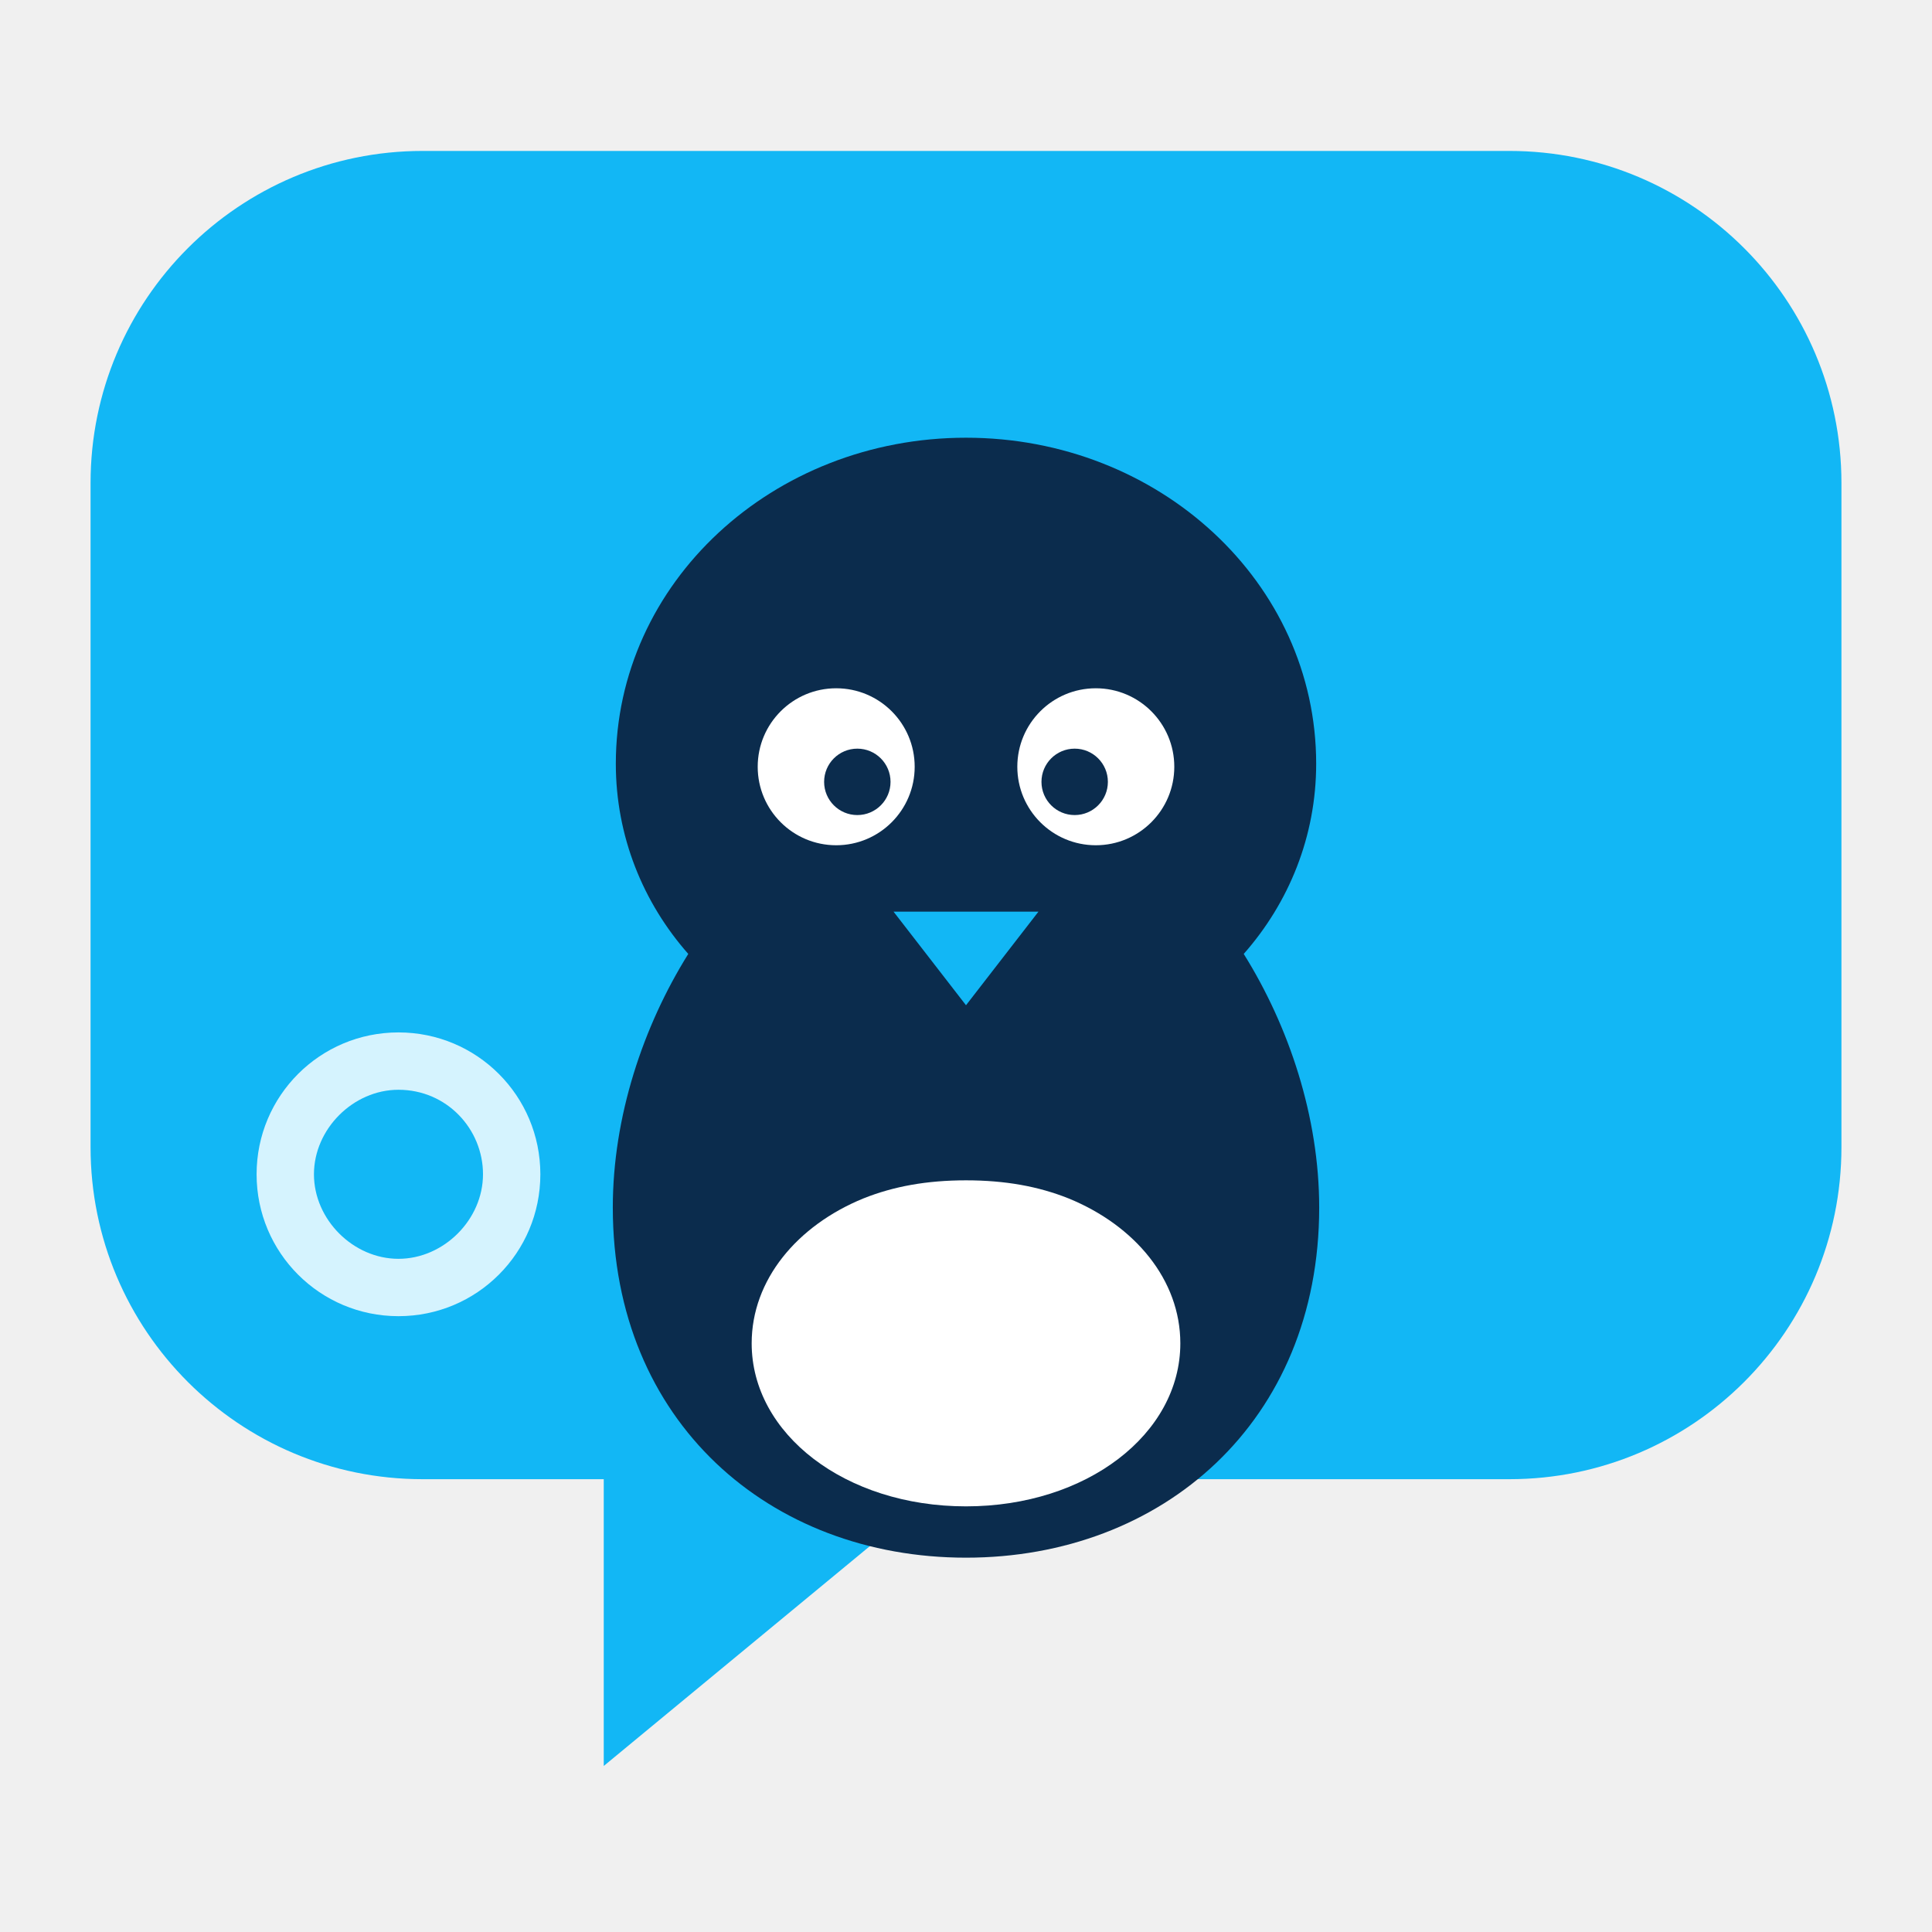
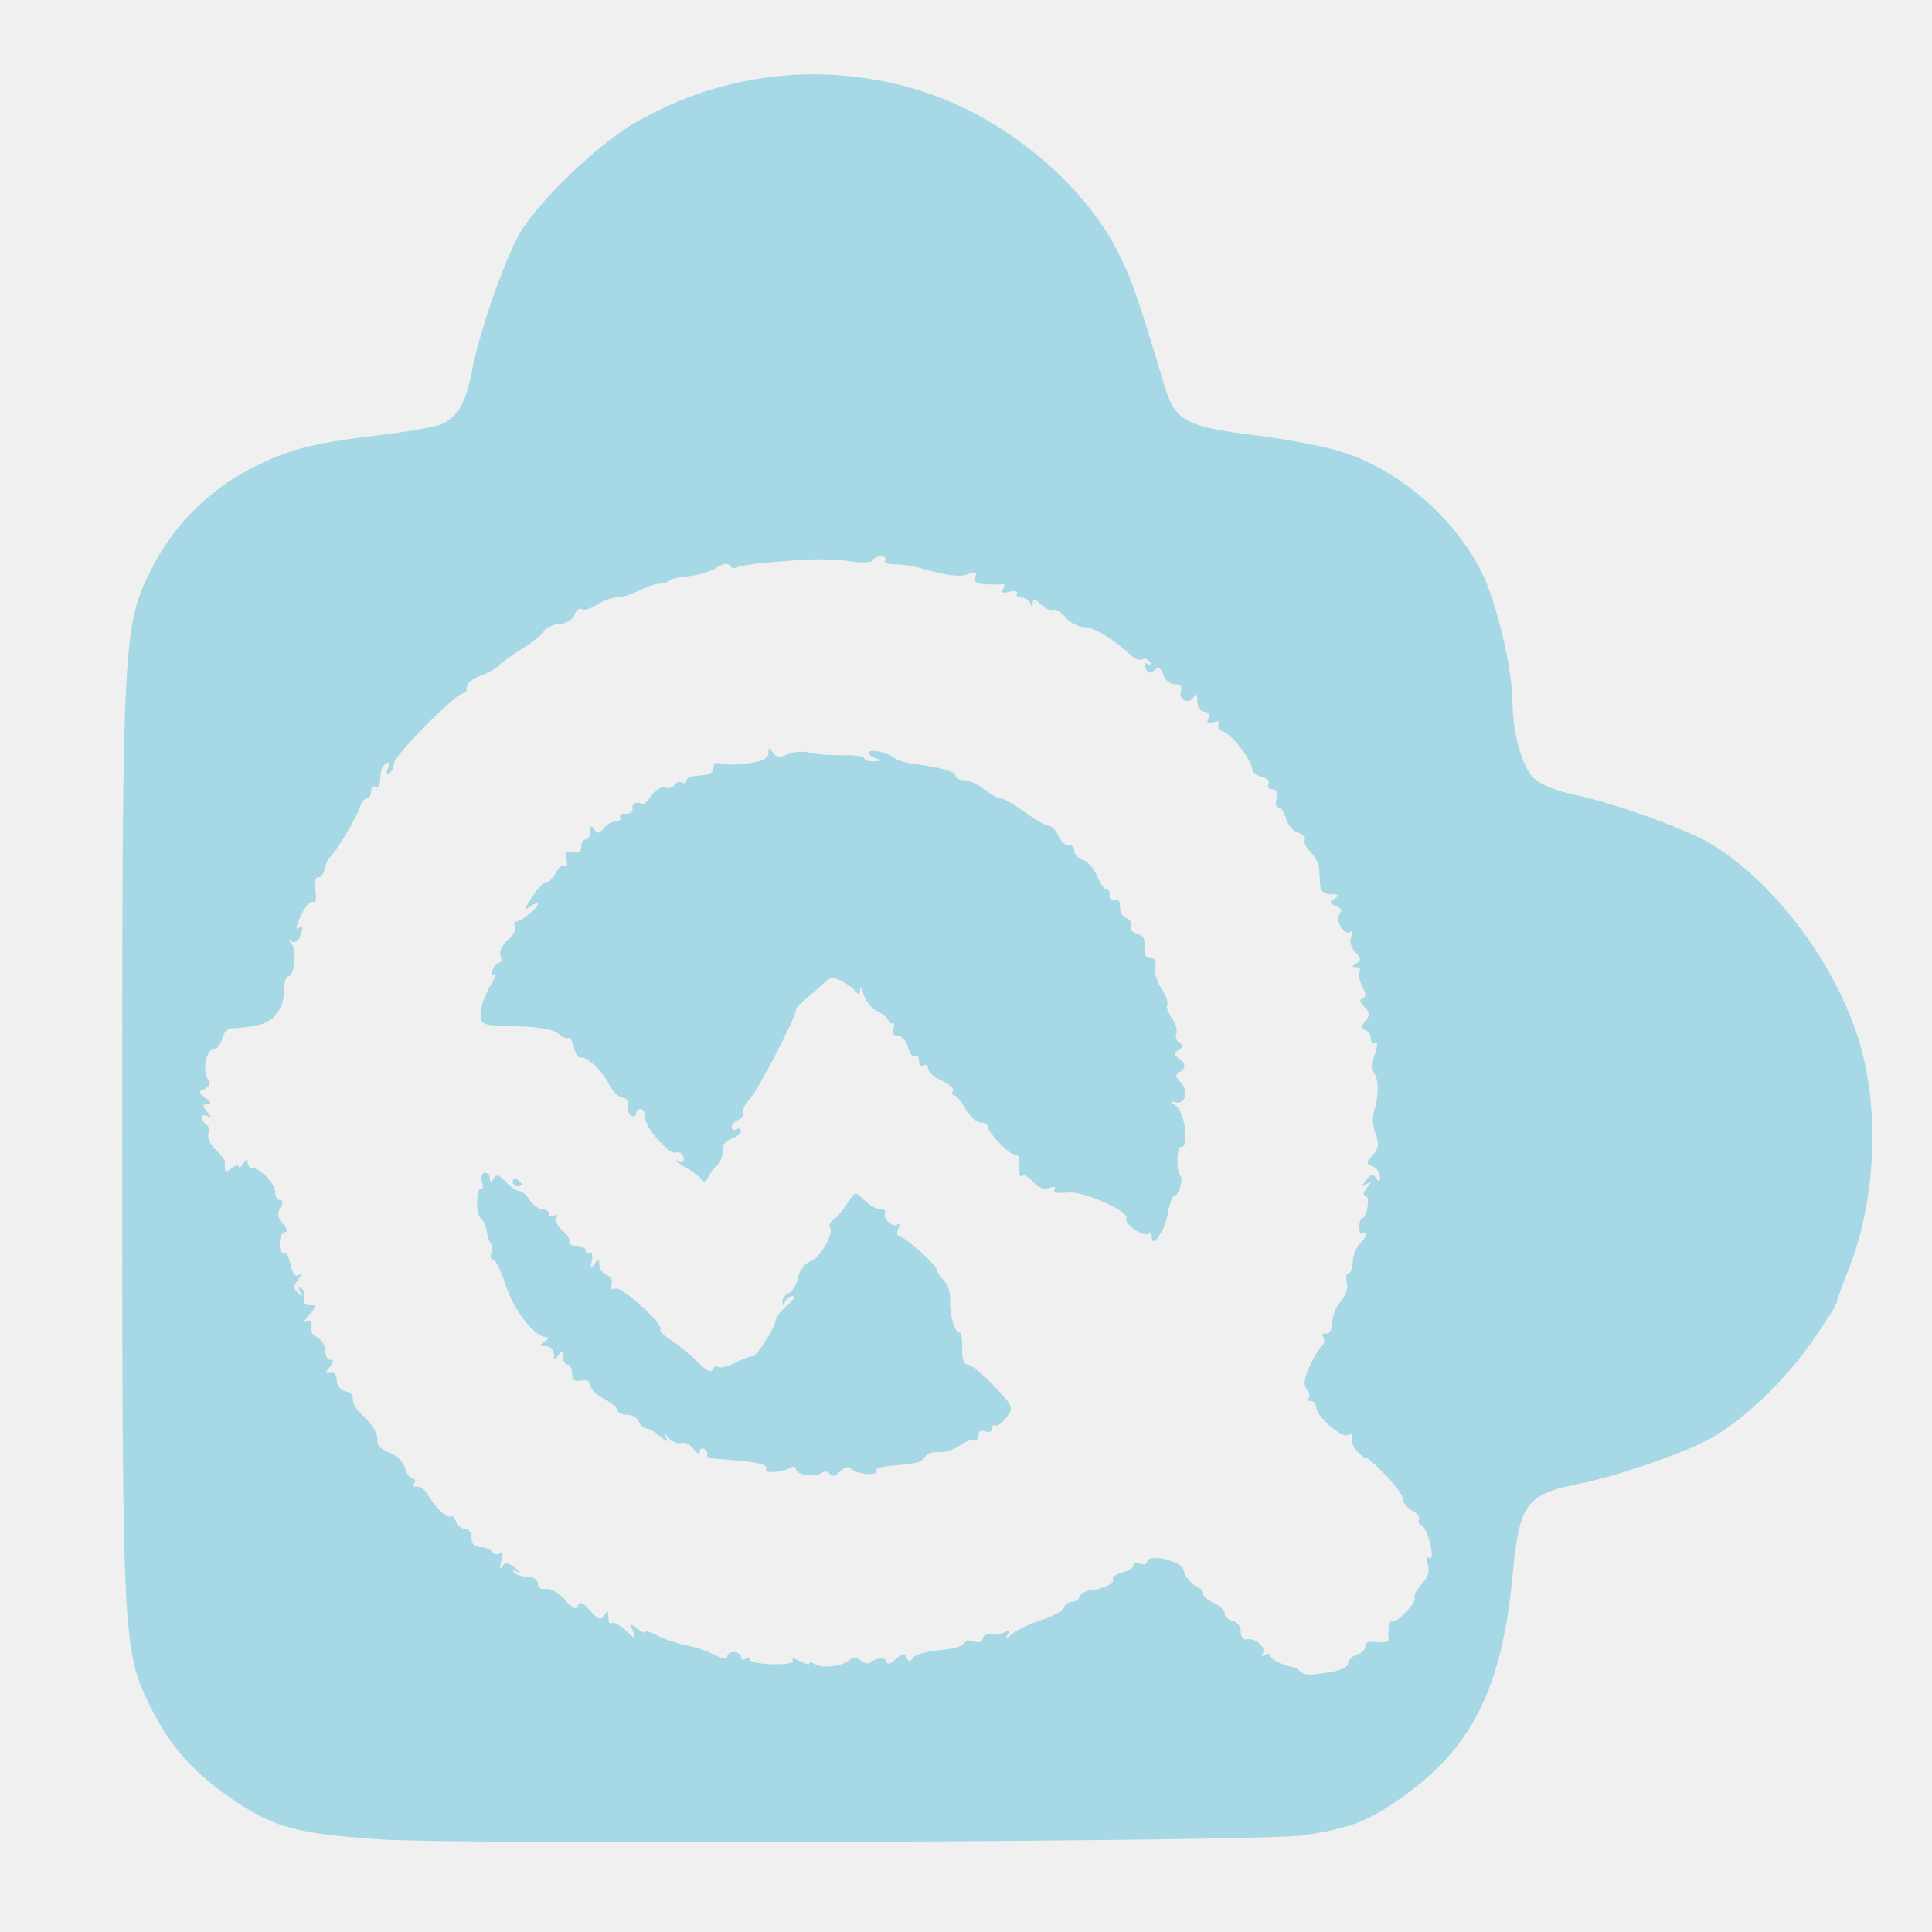
- <svg xmlns="http://www.w3.org/2000/svg" viewBox="0 0 64 64" width="64" height="64" role="img" aria-label="QQPilot">
-   <path d="M14 5h36a11 11 0 0 1 11 11v22a11 11 0 0 1-11 11H31.5L20 58.5V49H14A11 11 0 0 1 3 38V16A11 11 0 0 1 14 5Z" fill="#12B7F5" />
-   <path d="M32 14.5c-6.4 0-11.6 4.8-11.6 10.8 0 2.4 0.9 4.6 2.4 6.3-1.5 2.4-2.5 5.4-2.5 8.4 0 7.1 5.2 11.6 11.7 11.6s11.7-4.5 11.7-11.6c0-3-1-6-2.5-8.4 1.5-1.7 2.4-3.9 2.4-6.3 0-6-5.2-10.8-11.6-10.8Z" fill="#0B2C4D" />
-   <path d="M32 49.9c-4 0-7.1-2.4-7.1-5.4 0-2.1 1.5-3.9 3.7-4.8 1-.4 2.1-0.6 3.4-0.6s2.4 0.2 3.4 0.6c2.2 0.9 3.7 2.7 3.7 4.8 0 3-3.1 5.4-7.1 5.4Z" fill="#FFFFFF" />
-   <circle cx="27.7" cy="25.4" r="2.6" fill="#FFFFFF" />
-   <circle cx="36.3" cy="25.4" r="2.6" fill="#FFFFFF" />
-   <circle cx="28.4" cy="25.9" r="1.1" fill="#0B2C4D" />
-   <circle cx="35.6" cy="25.9" r="1.1" fill="#0B2C4D" />
-   <path d="M29.6 30.2h4.8l-2.4 3.1-2.4-3.1Z" fill="#12B7F5" />
-   <path d="M13.2 34.2c2.6 0 4.7 2.1 4.7 4.7s-2.1 4.7-4.7 4.7-4.7-2.1-4.7-4.7 2.1-4.7 4.7-4.7Z" fill="#EAF9FF" opacity="0.9" />
-   <path d="M13.2 36.1c1.6 0 2.8 1.3 2.8 2.8s-1.3 2.8-2.8 2.8-2.8-1.3-2.8-2.8 1.3-2.8 2.8-2.8Z" fill="#12B7F5" />
+ <svg xmlns="http://www.w3.org/2000/svg" width="512" height="512" viewBox="0 0 135.467 135.467" version="1.1" id="svg1" xml:space="preserve">
+   <defs id="defs1">
+     <filter style="color-interpolation-filters:sRGB;" id="filter124" x="-0.07" y="-0.071" width="1.15" height="1.152">
+       <feGaussianBlur in="SourceGraphic" stdDeviation="0.01" result="blur1" id="feGaussianBlur121" />
+       <feColorMatrix in="blur1" values="1 0 0 0 0 0 1 0 0 0 0 0 1 0 0 50 50 50 1 0 " result="colormatrix1" id="feColorMatrix121" />
+       <feColorMatrix in="colormatrix1" type="luminanceToAlpha" result="colormatrix2" id="feColorMatrix122" />
+       <feComposite in2="blur1" operator="arithmetic" k2="1" k3="32.53" result="composite1" id="feComposite122" />
+       <feGaussianBlur in="composite1" stdDeviation="0.877" result="blur2" id="feGaussianBlur122" />
+       <feSpecularLighting lighting-color="rgb(255,255,255)" surfaceScale="11.976" specularConstant="1.228" specularExponent="18" result="lighting" id="feSpecularLighting122">
+         <feDistantLight azimuth="199" elevation="45" id="feDistantLight122" />
+       </feSpecularLighting>
+       <feFlood flood-color="rgb(197,41,41)" flood-opacity="1" result="flood" id="feFlood122" />
+       <feComposite in="lighting" in2="blur1" operator="arithmetic" k3="1" k2="1" result="composite2" id="feComposite123" />
+       <feBlend in2="SourceGraphic" mode="normal" result="blend" id="feBlend123" />
+       <feComposite in="blend" in2="SourceGraphic" operator="in" k2="1" result="fbSourceGraphic" id="feComposite124" />
+       <feColorMatrix result="fbSourceGraphicAlpha" in="fbSourceGraphic" values="0 0 0 -1 0 0 0 0 -1 0 0 0 0 -1 0 0 0 0 1 0" id="feColorMatrix124" />
+       <feFlood id="feFlood124" result="flood" in="fbSourceGraphic" flood-opacity="0.498" flood-color="rgb(0,0,0)" />
+       <feGaussianBlur id="feGaussianBlur124" result="blur" in="fbSourceGraphic" stdDeviation="2" />
+       <feOffset id="feOffset124" result="offset" in="blur" dx="1" dy="1" />
+       <feComposite id="feComposite125" result="comp1" operator="in" in="flood" in2="offset" />
+       <feComposite id="feComposite126" result="comp2" operator="over" in="fbSourceGraphic" in2="comp1" />
+     </filter>
+     <filter style="color-interpolation-filters:sRGB;" id="filter133" x="-0.144" y="-0.144" width="1.309" height="1.309">
+       <feGaussianBlur in="SourceGraphic" stdDeviation="0.01" result="blur1" id="feGaussianBlur130" />
+       <feColorMatrix in="blur1" values="1 0 0 0 0 0 1 0 0 0 0 0 1 0 0 50 50 50 1 0 " result="colormatrix1" id="feColorMatrix130" />
+       <feColorMatrix in="colormatrix1" type="luminanceToAlpha" result="colormatrix2" id="feColorMatrix131" />
+       <feComposite in2="blur1" operator="arithmetic" k2="1" k3="32.53" result="composite1" id="feComposite131" />
+       <feGaussianBlur in="composite1" stdDeviation="0.877" result="blur2" id="feGaussianBlur131" />
+       <feSpecularLighting lighting-color="rgb(255,255,255)" surfaceScale="11.976" specularConstant="1.228" specularExponent="18" result="lighting" id="feSpecularLighting131">
+         <feDistantLight azimuth="199" elevation="45" id="feDistantLight131" />
+       </feSpecularLighting>
+       <feFlood flood-color="rgb(197,41,41)" flood-opacity="1" result="flood" id="feFlood131" />
+       <feComposite in="lighting" in2="blur1" operator="arithmetic" k3="1" k2="1" result="composite2" id="feComposite132" />
+       <feBlend in2="SourceGraphic" mode="normal" result="blend" id="feBlend132" />
+       <feComposite in="blend" in2="SourceGraphic" operator="in" k2="1" result="fbSourceGraphic" id="feComposite133" />
+       <feColorMatrix result="fbSourceGraphicAlpha" in="fbSourceGraphic" values="0 0 0 -1 0 0 0 0 -1 0 0 0 0 -1 0 0 0 0 1 0" id="feColorMatrix133" />
+       <feFlood id="feFlood133" result="flood" in="fbSourceGraphic" flood-opacity="0.498" flood-color="rgb(0,0,0)" />
+       <feGaussianBlur id="feGaussianBlur133" result="blur" in="fbSourceGraphic" stdDeviation="2" />
+       <feOffset id="feOffset133" result="offset" in="blur" dx="1" dy="1" />
+       <feComposite id="feComposite134" result="comp1" operator="in" in="flood" in2="offset" />
+       <feComposite id="feComposite135" result="comp2" operator="over" in="fbSourceGraphic" in2="comp1" />
+     </filter>
+   </defs>
+   <g id="layer1">
+     <g id="g1" transform="translate(1.485924,-2.97185)">
+       <path style="fill:#a6d8e6;stroke-width:1.21" d="m 25.173,131.942 c -5.733,-0.387 -7.369,-0.813 -10.104,-2.635 -2.945,-1.961 -4.64,-3.856 -6.07,-6.786 -1.874,-3.841 -1.915,-4.672 -1.915,-39.401 0,-35.315 0.045,-36.221 2.01,-40.176 1.503,-3.025 3.975,-5.543 6.955,-7.083 2.666,-1.378 4.274,-1.801 8.963,-2.361 1.937,-0.231 3.91,-0.572 4.385,-0.758 1.178,-0.46 1.795,-1.507 2.208,-3.752 0.485,-2.634 2.285,-7.821 3.349,-9.652 1.29,-2.22 5.396,-6.178 7.986,-7.699 6.438,-3.779 14.112,-4.496 21.093,-1.97 5.278,1.91 10.401,6.234 12.762,10.773 1.021,1.963 1.46,3.21 3.35,9.523 0.759,2.533 1.465,2.923 6.416,3.536 2.119,0.262 4.779,0.763 5.911,1.113 4.078,1.26 7.957,4.568 9.924,8.464 1.022,2.024 2.161,6.782 2.169,9.053 0.007,2.133 0.625,4.464 1.41,5.31 0.513,0.553 1.458,0.941 3.26,1.337 2.849,0.627 7.692,2.403 9.358,3.433 4.657,2.878 9.029,8.927 10.486,14.507 1.234,4.725 0.858,10.749 -0.954,15.277 -0.454,1.134 -0.825,2.17 -0.825,2.304 0,0.133 -0.741,1.314 -1.646,2.623 -1.906,2.757 -4.747,5.499 -7.108,6.861 -1.744,1.006 -6.549,2.671 -9.298,3.222 -3.77,0.755 -4.206,1.367 -4.695,6.592 -0.699,7.472 -2.736,11.704 -7.234,15.03 -2.698,1.995 -3.965,2.514 -7.419,3.035 -2.895,0.437 -58.82,0.68 -64.727,0.281 z m 66.671,-11.73 c 0.671,-0.111 1.201,-0.382 1.201,-0.615 0,-0.229 0.285,-0.507 0.634,-0.618 0.349,-0.111 0.601,-0.372 0.56,-0.582 -0.046,-0.237 0.26,-0.346 0.811,-0.288 0.487,0.051 0.866,-0.021 0.842,-0.16 -0.097,-0.584 0.047,-1.466 0.213,-1.301 0.249,0.249 1.79,-1.336 1.599,-1.646 -0.085,-0.138 0.137,-0.564 0.493,-0.947 0.438,-0.47 0.579,-0.915 0.435,-1.369 -0.132,-0.415 -0.091,-0.597 0.107,-0.475 0.209,0.129 0.227,-0.215 0.051,-0.995 -0.148,-0.656 -0.422,-1.244 -0.608,-1.306 -0.186,-0.062 -0.262,-0.238 -0.168,-0.39 0.094,-0.152 -0.121,-0.433 -0.478,-0.624 -0.357,-0.191 -0.649,-0.558 -0.649,-0.816 0,-0.258 -0.576,-1.045 -1.281,-1.75 -0.704,-0.704 -1.281,-1.209 -1.281,-1.121 0,0.088 -0.263,-0.092 -0.585,-0.4 -0.322,-0.308 -0.513,-0.764 -0.426,-1.013 0.106,-0.3 0.024,-0.369 -0.241,-0.205 -0.454,0.281 -2.269,-1.289 -2.269,-1.963 0,-0.231 -0.168,-0.42 -0.374,-0.42 -0.205,0 -0.279,-0.095 -0.163,-0.211 0.116,-0.116 0.057,-0.396 -0.131,-0.622 -0.247,-0.297 -0.184,-0.749 0.226,-1.63 0.312,-0.671 0.701,-1.311 0.865,-1.423 0.164,-0.112 0.197,-0.368 0.073,-0.568 -0.129,-0.209 -0.049,-0.326 0.187,-0.276 0.251,0.054 0.422,-0.249 0.439,-0.775 0.015,-0.475 0.29,-1.154 0.613,-1.51 0.345,-0.381 0.516,-0.915 0.416,-1.298 -0.094,-0.358 -0.04,-0.651 0.12,-0.651 0.16,0 0.29,-0.35 0.29,-0.778 0,-0.428 0.216,-0.994 0.48,-1.258 0.505,-0.505 0.658,-0.994 0.229,-0.728 -0.138,0.086 -0.252,-0.122 -0.252,-0.461 0,-0.339 0.096,-0.617 0.214,-0.617 0.118,0 0.283,-0.36 0.367,-0.8 0.084,-0.44 0.011,-0.8 -0.162,-0.8 -0.173,0 -0.117,-0.244 0.124,-0.542 0.379,-0.467 0.373,-0.503 -0.041,-0.259 -0.418,0.247 -0.422,0.211 -0.028,-0.274 0.355,-0.438 0.508,-0.468 0.715,-0.141 0.2,0.315 0.265,0.288 0.268,-0.111 0.002,-0.289 -0.231,-0.616 -0.519,-0.727 -0.483,-0.186 -0.483,-0.246 0.01,-0.79 0.427,-0.472 0.466,-0.765 0.195,-1.476 -0.186,-0.488 -0.238,-1.193 -0.116,-1.565 0.347,-1.063 0.36,-2.242 0.03,-2.672 -0.191,-0.249 -0.177,-0.752 0.039,-1.372 0.201,-0.577 0.215,-0.9 0.034,-0.788 -0.169,0.104 -0.307,-0.023 -0.307,-0.283 0,-0.26 -0.18,-0.533 -0.4,-0.607 -0.318,-0.107 -0.315,-0.237 0.011,-0.633 0.338,-0.41 0.324,-0.585 -0.077,-0.987 -0.327,-0.327 -0.369,-0.528 -0.125,-0.609 0.268,-0.089 0.263,-0.308 -0.018,-0.833 -0.209,-0.391 -0.294,-0.853 -0.187,-1.025 0.107,-0.172 0.005,-0.316 -0.225,-0.318 -0.342,-0.004 -0.341,-0.055 0.005,-0.274 0.344,-0.218 0.329,-0.363 -0.079,-0.772 -0.3,-0.3 -0.418,-0.739 -0.293,-1.087 0.116,-0.321 0.093,-0.478 -0.049,-0.349 -0.401,0.363 -1.126,-0.806 -0.768,-1.237 0.202,-0.243 0.116,-0.435 -0.258,-0.578 -0.478,-0.183 -0.491,-0.258 -0.088,-0.513 0.372,-0.236 0.32,-0.299 -0.249,-0.303 -0.492,-0.003 -0.733,-0.208 -0.76,-0.645 -0.022,-0.352 -0.058,-0.892 -0.08,-1.201 -0.022,-0.308 -0.297,-0.818 -0.612,-1.132 -0.315,-0.315 -0.493,-0.7 -0.396,-0.857 0.097,-0.157 -0.113,-0.377 -0.468,-0.49 -0.354,-0.112 -0.732,-0.555 -0.84,-0.983 -0.108,-0.428 -0.341,-0.779 -0.518,-0.779 -0.178,0 -0.247,-0.288 -0.155,-0.64 0.111,-0.425 0.01,-0.64 -0.302,-0.64 -0.258,0 -0.374,-0.154 -0.258,-0.342 0.116,-0.188 -0.091,-0.421 -0.461,-0.518 -0.37,-0.097 -0.673,-0.33 -0.673,-0.519 0,-0.59 -1.413,-2.456 -2.006,-2.647 -0.311,-0.1 -0.467,-0.341 -0.348,-0.534 0.142,-0.23 0.021,-0.276 -0.351,-0.133 -0.422,0.162 -0.521,0.094 -0.383,-0.266 0.114,-0.296 0.004,-0.484 -0.284,-0.484 -0.273,0 -0.472,-0.303 -0.475,-0.72 -0.004,-0.535 -0.077,-0.607 -0.284,-0.279 -0.348,0.549 -1.098,0.138 -0.863,-0.474 0.11,-0.287 -0.047,-0.448 -0.437,-0.448 -0.335,0 -0.703,-0.296 -0.817,-0.657 -0.157,-0.496 -0.311,-0.572 -0.624,-0.312 -0.308,0.256 -0.466,0.214 -0.61,-0.16 -0.126,-0.329 -0.066,-0.426 0.172,-0.279 0.227,0.14 0.278,0.084 0.134,-0.149 -0.127,-0.206 -0.367,-0.291 -0.532,-0.189 -0.165,0.102 -0.503,-0.004 -0.751,-0.235 -1.274,-1.191 -2.564,-1.978 -3.291,-2.01 -0.447,-0.02 -1.05,-0.329 -1.341,-0.688 -0.291,-0.359 -0.689,-0.599 -0.885,-0.534 -0.196,0.065 -0.589,-0.114 -0.874,-0.399 -0.387,-0.387 -0.524,-0.41 -0.543,-0.094 -0.019,0.323 -0.064,0.328 -0.187,0.023 -0.089,-0.22 -0.374,-0.4 -0.634,-0.4 -0.26,0 -0.392,-0.131 -0.293,-0.29 0.099,-0.16 -0.131,-0.209 -0.511,-0.11 -0.481,0.126 -0.62,0.066 -0.457,-0.198 0.129,-0.208 0.115,-0.358 -0.03,-0.333 -0.145,0.025 -0.675,0.029 -1.179,0.008 -0.659,-0.027 -0.865,-0.168 -0.737,-0.502 0.138,-0.359 0.022,-0.406 -0.512,-0.209 -0.615,0.228 -1.582,0.095 -3.599,-0.493 -0.352,-0.103 -1.035,-0.187 -1.516,-0.188 -0.482,-9.37e-4 -0.797,-0.129 -0.701,-0.284 0.096,-0.155 -0.038,-0.283 -0.298,-0.283 -0.26,0 -0.52,0.128 -0.579,0.285 -0.059,0.157 -0.755,0.186 -1.547,0.066 -0.792,-0.121 -2.161,-0.175 -3.041,-0.121 -2.961,0.181 -4.637,0.37 -4.939,0.556 -0.165,0.102 -0.389,0.04 -0.498,-0.137 -0.126,-0.203 -0.469,-0.145 -0.932,0.159 -0.403,0.264 -1.257,0.524 -1.897,0.576 -0.64,0.053 -1.263,0.195 -1.384,0.316 -0.121,0.121 -0.449,0.222 -0.728,0.223 -0.279,0.001 -0.92,0.217 -1.424,0.48 -0.504,0.263 -1.194,0.478 -1.532,0.478 -0.338,0 -0.964,0.229 -1.39,0.508 -0.426,0.279 -0.915,0.421 -1.086,0.316 -0.171,-0.106 -0.393,0.066 -0.494,0.383 -0.107,0.338 -0.54,0.605 -1.052,0.647 -0.478,0.04 -0.984,0.276 -1.123,0.525 -0.14,0.249 -0.793,0.783 -1.452,1.186 -0.659,0.403 -1.406,0.936 -1.659,1.183 -0.253,0.247 -0.866,0.591 -1.361,0.764 -0.495,0.173 -0.9,0.516 -0.9,0.763 0,0.247 -0.125,0.449 -0.277,0.449 -0.506,0 -4.845,4.39 -4.845,4.902 0,0.277 -0.142,0.591 -0.316,0.698 -0.188,0.116 -0.231,-0.027 -0.106,-0.354 0.143,-0.373 0.09,-0.475 -0.164,-0.318 -0.206,0.127 -0.375,0.592 -0.375,1.032 0,0.452 -0.139,0.714 -0.32,0.603 -0.176,-0.109 -0.32,0.027 -0.32,0.301 0,0.275 -0.134,0.499 -0.299,0.499 -0.164,0 -0.401,0.322 -0.526,0.716 -0.226,0.712 -1.704,3.14 -2.097,3.446 -0.113,0.088 -0.267,0.448 -0.342,0.8 -0.075,0.352 -0.281,0.613 -0.459,0.58 -0.185,-0.035 -0.261,0.361 -0.178,0.926 0.087,0.589 0.02,0.909 -0.166,0.795 -0.171,-0.106 -0.553,0.316 -0.849,0.937 -0.296,0.621 -0.392,1.039 -0.213,0.928 0.375,-0.232 0.404,-0.099 0.132,0.609 -0.106,0.278 -0.359,0.412 -0.56,0.299 -0.264,-0.148 -0.27,-0.1 -0.023,0.169 0.391,0.426 0.212,2.281 -0.22,2.281 -0.156,0 -0.284,0.353 -0.284,0.785 0,1.465 -0.662,2.39 -1.89,2.641 -0.633,0.129 -1.406,0.222 -1.716,0.207 -0.34,-0.017 -0.64,0.273 -0.755,0.731 -0.105,0.417 -0.374,0.759 -0.599,0.759 -0.517,0 -0.795,1.375 -0.415,2.054 0.204,0.364 0.139,0.571 -0.22,0.709 -0.45,0.173 -0.443,0.243 0.062,0.627 0.404,0.306 0.442,0.435 0.13,0.442 -0.372,0.009 -0.372,0.093 0,0.552 0.299,0.368 0.311,0.465 0.039,0.301 -0.22,-0.132 -0.4,-0.096 -0.4,0.08 0,0.176 0.138,0.405 0.306,0.509 0.168,0.104 0.229,0.39 0.135,0.634 -0.094,0.245 0.128,0.744 0.494,1.11 0.366,0.366 0.665,0.737 0.665,0.825 0,0.088 0,0.322 0,0.519 0,0.248 0.148,0.236 0.48,-0.039 0.264,-0.219 0.482,-0.273 0.485,-0.119 0.002,0.154 0.145,0.063 0.315,-0.201 0.207,-0.32 0.312,-0.347 0.315,-0.08 0.002,0.22 0.147,0.4 0.321,0.4 0.562,0 1.604,1.086 1.604,1.672 0,0.313 0.151,0.569 0.336,0.569 0.226,0 0.233,0.183 0.023,0.56 -0.227,0.405 -0.173,0.715 0.194,1.121 0.312,0.344 0.365,0.56 0.137,0.56 -0.203,0 -0.37,0.369 -0.37,0.819 0,0.451 0.127,0.741 0.281,0.645 0.155,-0.096 0.369,0.266 0.476,0.803 0.135,0.673 0.321,0.901 0.599,0.734 0.269,-0.162 0.253,-0.057 -0.047,0.312 -0.37,0.456 -0.376,0.624 -0.033,0.942 0.331,0.307 0.365,0.294 0.161,-0.063 -0.168,-0.295 -0.134,-0.374 0.099,-0.23 0.196,0.121 0.274,0.431 0.175,0.69 -0.117,0.304 0.019,0.47 0.384,0.47 0.525,0 0.521,0.049 -0.046,0.695 -0.335,0.382 -0.43,0.59 -0.21,0.461 0.355,-0.208 0.463,-0.018 0.372,0.655 -0.016,0.116 0.2,0.339 0.48,0.496 0.28,0.157 0.509,0.566 0.509,0.909 0,0.343 0.162,0.624 0.359,0.624 0.242,0 0.225,0.162 -0.054,0.498 -0.342,0.412 -0.335,0.481 0.041,0.4 0.273,-0.059 0.455,0.156 0.455,0.538 3.26e-4,0.351 0.252,0.684 0.56,0.744 0.308,0.059 0.56,0.241 0.56,0.404 0,0.548 0.138,0.773 0.979,1.595 0.461,0.45 0.799,1.079 0.753,1.397 -0.056,0.384 0.224,0.695 0.834,0.925 0.525,0.198 0.998,0.662 1.104,1.084 0.102,0.406 0.335,0.737 0.518,0.737 0.183,0 0.242,0.148 0.13,0.328 -0.112,0.18 -0.035,0.288 0.171,0.24 0.206,-0.048 0.54,0.188 0.744,0.524 0.568,0.939 1.417,1.756 1.617,1.556 0.099,-0.099 0.27,0.058 0.381,0.347 0.111,0.289 0.403,0.526 0.648,0.526 0.245,0 0.446,0.288 0.446,0.64 0,0.42 0.213,0.64 0.621,0.64 0.342,0 0.712,0.146 0.822,0.325 0.111,0.179 0.351,0.233 0.533,0.12 0.214,-0.133 0.256,0.064 0.117,0.555 -0.133,0.47 -0.108,0.607 0.065,0.36 0.219,-0.313 0.415,-0.291 0.901,0.104 0.342,0.277 0.405,0.398 0.141,0.269 -0.283,-0.138 -0.37,-0.115 -0.211,0.056 0.148,0.16 0.579,0.291 0.959,0.291 0.396,0 0.694,0.205 0.699,0.48 0.005,0.285 0.245,0.439 0.587,0.38 0.322,-0.056 0.905,0.28 1.315,0.757 0.539,0.627 0.784,0.74 0.914,0.42 0.133,-0.325 0.353,-0.236 0.861,0.347 0.565,0.647 0.734,0.703 0.976,0.32 0.237,-0.374 0.294,-0.345 0.298,0.15 0.002,0.338 0.102,0.516 0.221,0.397 0.119,-0.119 0.559,0.106 0.978,0.499 0.699,0.657 0.742,0.664 0.524,0.083 -0.211,-0.562 -0.177,-0.583 0.302,-0.193 0.297,0.242 0.54,0.346 0.54,0.232 0,-0.114 0.415,0.007 0.923,0.27 0.508,0.263 1.389,0.559 1.958,0.66 0.57,0.1 1.451,0.397 1.958,0.66 0.534,0.276 0.923,0.339 0.923,0.149 0,-0.181 0.216,-0.328 0.48,-0.328 0.264,0 0.48,0.153 0.48,0.339 0,0.186 0.144,0.25 0.32,0.141 0.176,-0.109 0.32,-0.077 0.32,0.071 0,0.148 0.719,0.284 1.598,0.303 0.979,0.021 1.522,-0.087 1.402,-0.281 -0.108,-0.174 0.11,-0.153 0.483,0.047 0.373,0.2 0.679,0.278 0.679,0.173 0,-0.105 0.18,-0.078 0.4,0.059 0.503,0.313 1.872,0.152 2.401,-0.282 0.275,-0.226 0.534,-0.217 0.83,0.028 0.236,0.196 0.529,0.258 0.65,0.137 0.368,-0.368 1.162,-0.38 1.162,-0.017 0,0.188 0.273,0.094 0.607,-0.208 0.472,-0.427 0.645,-0.456 0.776,-0.13 0.135,0.337 0.226,0.34 0.456,0.014 0.158,-0.223 0.992,-0.461 1.855,-0.529 0.862,-0.068 1.616,-0.266 1.674,-0.441 0.058,-0.175 0.387,-0.244 0.731,-0.154 0.359,0.094 0.625,0.002 0.625,-0.214 0,-0.208 0.252,-0.336 0.56,-0.285 0.308,0.051 0.763,-0.035 1.01,-0.189 0.334,-0.209 0.382,-0.166 0.185,0.168 -0.194,0.329 -0.099,0.315 0.351,-0.054 0.338,-0.277 1.243,-0.701 2.01,-0.943 0.767,-0.242 1.467,-0.627 1.555,-0.857 0.088,-0.23 0.349,-0.418 0.58,-0.418 0.231,0 0.475,-0.166 0.542,-0.369 0.068,-0.203 0.404,-0.399 0.747,-0.436 0.942,-0.101 1.76,-0.511 1.585,-0.795 -0.086,-0.139 0.203,-0.343 0.642,-0.453 0.439,-0.11 0.798,-0.337 0.798,-0.504 0,-0.167 0.216,-0.221 0.48,-0.12 0.264,0.101 0.48,0.033 0.48,-0.151 0,-0.363 1.099,-0.316 2.001,0.086 0.308,0.137 0.56,0.389 0.56,0.558 0,0.341 0.622,1.033 1.121,1.246 0.176,0.075 0.283,0.248 0.238,0.383 -0.045,0.135 0.279,0.411 0.72,0.612 0.441,0.201 0.802,0.548 0.802,0.771 0,0.223 0.252,0.454 0.56,0.513 0.309,0.059 0.56,0.393 0.56,0.744 3.27e-4,0.366 0.184,0.597 0.434,0.545 0.587,-0.123 1.37,0.563 1.114,0.977 -0.12,0.194 -0.051,0.238 0.164,0.105 0.203,-0.126 0.37,-0.093 0.37,0.073 0,0.253 0.784,0.638 1.654,0.814 0.117,0.024 0.321,0.151 0.454,0.283 0.289,0.289 0.57,0.293 2.134,0.035 z M 55.027,106.403 c -0.396,-0.065 -0.72,-0.26 -0.72,-0.434 0,-0.174 -0.166,-0.214 -0.37,-0.088 -0.56,0.346 -1.899,0.433 -1.7,0.111 0.221,-0.357 -0.652,-0.536 -3.583,-0.735 -0.379,-0.026 -0.629,-0.145 -0.555,-0.265 0.074,-0.12 -0.012,-0.308 -0.191,-0.419 -0.179,-0.111 -0.325,-0.021 -0.325,0.199 0,0.228 -0.184,0.148 -0.428,-0.185 -0.235,-0.322 -0.632,-0.517 -0.88,-0.433 -0.249,0.084 -0.643,-0.077 -0.876,-0.356 -0.33,-0.396 -0.371,-0.402 -0.185,-0.028 0.177,0.356 0.073,0.336 -0.402,-0.08 -0.352,-0.308 -0.794,-0.56 -0.981,-0.56 -0.187,0 -0.424,-0.216 -0.525,-0.48 -0.101,-0.264 -0.477,-0.48 -0.835,-0.48 -0.358,0 -0.65,-0.14 -0.65,-0.312 0,-0.172 -0.432,-0.535 -0.96,-0.809 -0.528,-0.273 -0.96,-0.701 -0.96,-0.95 0,-0.281 -0.243,-0.407 -0.64,-0.33 -0.463,0.089 -0.64,-0.049 -0.64,-0.499 0,-0.342 -0.144,-0.622 -0.32,-0.622 -0.176,0 -0.322,-0.252 -0.325,-0.56 -0.005,-0.479 -0.05,-0.49 -0.315,-0.08 -0.265,0.41 -0.311,0.399 -0.315,-0.08 -0.002,-0.316 -0.249,-0.562 -0.565,-0.565 -0.479,-0.004 -0.49,-0.05 -0.08,-0.315 0.264,-0.171 0.32,-0.313 0.123,-0.315 -0.818,-0.011 -2.272,-1.861 -2.835,-3.607 -0.327,-1.012 -0.73,-1.841 -0.896,-1.841 -0.166,0 -0.225,-0.202 -0.13,-0.449 0.095,-0.247 0.082,-0.539 -0.027,-0.649 -0.11,-0.11 -0.248,-0.514 -0.306,-0.898 -0.059,-0.384 -0.238,-0.78 -0.399,-0.879 -0.161,-0.1 -0.28,-0.641 -0.264,-1.203 0.016,-0.562 0.138,-0.955 0.271,-0.873 0.133,0.082 0.166,-0.139 0.074,-0.491 -0.094,-0.358 -0.01,-0.641 0.19,-0.641 0.197,0 0.36,0.18 0.362,0.4 0.004,0.314 0.061,0.312 0.264,-0.008 0.198,-0.311 0.397,-0.255 0.845,0.24 0.322,0.356 0.745,0.648 0.94,0.648 0.194,0 0.534,0.288 0.753,0.64 0.22,0.352 0.615,0.64 0.877,0.64 0.263,0 0.478,0.153 0.478,0.339 0,0.186 0.166,0.236 0.37,0.111 0.226,-0.14 0.283,-0.088 0.146,0.133 -0.123,0.199 0.064,0.607 0.414,0.907 0.351,0.3 0.564,0.664 0.475,0.809 -0.089,0.145 0.134,0.263 0.497,0.263 0.363,0 0.659,0.153 0.659,0.339 0,0.186 0.131,0.258 0.29,0.16 0.16,-0.099 0.219,0.145 0.132,0.541 -0.127,0.579 -0.091,0.626 0.185,0.241 0.3,-0.42 0.344,-0.414 0.348,0.046 0.002,0.289 0.236,0.615 0.518,0.723 0.283,0.109 0.434,0.404 0.336,0.658 -0.115,0.301 -0.022,0.402 0.268,0.29 0.455,-0.174 3.461,2.56 3.154,2.868 -0.091,0.091 0.243,0.423 0.743,0.739 0.499,0.315 1.331,1.002 1.849,1.526 0.57,0.577 0.991,0.802 1.068,0.571 0.07,-0.21 0.255,-0.303 0.411,-0.207 0.156,0.096 0.718,-0.05 1.25,-0.325 0.532,-0.275 1.046,-0.461 1.143,-0.413 0.219,0.107 1.549,-1.962 1.634,-2.543 0.034,-0.234 0.399,-0.706 0.81,-1.049 0.411,-0.343 0.58,-0.628 0.374,-0.634 -0.205,-0.006 -0.446,0.169 -0.535,0.39 -0.126,0.313 -0.167,0.311 -0.187,-0.01 -0.014,-0.226 0.182,-0.49 0.435,-0.587 0.253,-0.097 0.551,-0.59 0.663,-1.096 0.112,-0.51 0.479,-1.007 0.823,-1.116 0.687,-0.218 1.705,-1.924 1.421,-2.383 -0.099,-0.16 0.006,-0.408 0.235,-0.551 0.228,-0.143 0.665,-0.654 0.972,-1.136 0.556,-0.874 0.559,-0.874 1.193,-0.24 0.35,0.35 0.86,0.636 1.135,0.636 0.275,0 0.42,0.128 0.324,0.284 -0.226,0.365 0.603,1.065 0.904,0.764 0.125,-0.125 0.133,0.02 0.016,0.323 -0.116,0.303 -0.062,0.551 0.12,0.551 0.377,0 2.618,2.038 2.618,2.382 0,0.124 0.217,0.443 0.483,0.709 0.266,0.266 0.457,0.868 0.425,1.338 -0.066,0.978 0.304,2.295 0.645,2.295 0.127,0 0.213,0.504 0.193,1.121 -0.024,0.736 0.109,1.121 0.387,1.121 0.234,0 1.061,0.674 1.839,1.497 1.368,1.449 1.397,1.52 0.882,2.208 -0.293,0.391 -0.641,0.645 -0.773,0.565 -0.132,-0.08 -0.24,0.022 -0.24,0.227 0,0.205 -0.216,0.29 -0.48,0.189 -0.298,-0.114 -0.48,0.002 -0.48,0.305 0,0.269 -0.121,0.415 -0.268,0.323 -0.147,-0.091 -0.614,0.077 -1.037,0.373 -0.423,0.296 -1.083,0.498 -1.466,0.447 -0.383,-0.05 -0.817,0.098 -0.964,0.328 -0.261,0.411 -0.508,0.474 -2.557,0.652 -0.555,0.048 -0.943,0.196 -0.862,0.328 0.23,0.374 -1.321,0.282 -1.703,-0.101 -0.241,-0.241 -0.488,-0.193 -0.844,0.163 -0.329,0.329 -0.576,0.386 -0.712,0.165 -0.12,-0.194 -0.367,-0.223 -0.581,-0.068 -0.204,0.149 -0.696,0.218 -1.092,0.153 z M 79.278,89.703 c 0,-0.208 -0.121,-0.304 -0.268,-0.213 -0.347,0.215 -1.711,-0.736 -1.513,-1.055 0.307,-0.497 -3.002,-1.971 -4.142,-1.845 -0.7,0.077 -1.028,0.001 -0.898,-0.208 0.127,-0.205 -0.012,-0.247 -0.368,-0.11 -0.374,0.144 -0.762,-0.001 -1.126,-0.42 -0.305,-0.352 -0.648,-0.546 -0.762,-0.432 -0.209,0.209 -0.328,-0.357 -0.232,-1.1 0.029,-0.22 -0.118,-0.4 -0.325,-0.4 -0.394,0 -1.891,-1.584 -1.892,-2.001 -2.06e-4,-0.132 -0.223,-0.24 -0.495,-0.24 -0.272,0 -0.741,-0.431 -1.04,-0.958 -0.3,-0.527 -0.662,-0.959 -0.804,-0.96 -0.142,-0.001 -0.178,-0.134 -0.078,-0.295 0.099,-0.161 -0.252,-0.484 -0.781,-0.718 -0.529,-0.234 -0.962,-0.615 -0.962,-0.847 0,-0.232 -0.144,-0.332 -0.32,-0.223 -0.176,0.109 -0.32,-0.035 -0.32,-0.32 0,-0.285 -0.129,-0.438 -0.286,-0.341 -0.157,0.097 -0.376,-0.182 -0.486,-0.621 -0.11,-0.439 -0.429,-0.798 -0.709,-0.798 -0.319,0 -0.44,-0.178 -0.326,-0.476 0.101,-0.262 0.08,-0.442 -0.046,-0.4 -0.126,0.042 -0.256,-0.05 -0.288,-0.204 -0.033,-0.154 -0.387,-0.444 -0.787,-0.643 -0.4,-0.199 -0.827,-0.721 -0.949,-1.16 -0.122,-0.439 -0.239,-0.582 -0.259,-0.318 -0.024,0.315 -0.118,0.359 -0.272,0.128 -0.129,-0.194 -0.572,-0.53 -0.984,-0.747 -0.622,-0.328 -0.838,-0.307 -1.281,0.122 -0.293,0.284 -0.866,0.789 -1.273,1.123 -0.408,0.333 -0.713,0.653 -0.679,0.711 0.148,0.246 -2.611,5.618 -3.222,6.274 -0.37,0.397 -0.594,0.849 -0.498,1.004 0.096,0.155 -0.041,0.365 -0.304,0.466 -0.263,0.101 -0.478,0.341 -0.478,0.533 0,0.192 0.144,0.26 0.32,0.151 0.176,-0.109 0.32,-0.055 0.32,0.12 0,0.175 -0.288,0.409 -0.64,0.521 -0.352,0.112 -0.64,0.41 -0.64,0.662 0,0.696 -0.079,0.904 -0.509,1.333 -0.217,0.217 -0.468,0.577 -0.559,0.8 -0.117,0.289 -0.24,0.304 -0.429,0.052 -0.145,-0.195 -0.697,-0.6 -1.225,-0.901 -0.528,-0.301 -0.716,-0.473 -0.416,-0.383 0.378,0.114 0.49,0.023 0.367,-0.298 -0.098,-0.254 -0.31,-0.38 -0.473,-0.279 -0.419,0.259 -2.199,-1.733 -2.199,-2.461 0,-0.334 -0.144,-0.606 -0.32,-0.606 -0.176,0 -0.32,0.153 -0.32,0.339 0,0.186 -0.148,0.248 -0.329,0.136 -0.181,-0.112 -0.289,-0.441 -0.24,-0.732 0.049,-0.291 -0.122,-0.532 -0.379,-0.536 -0.257,-0.004 -0.69,-0.438 -0.96,-0.965 -0.505,-0.982 -1.59,-1.978 -2.008,-1.843 -0.129,0.042 -0.326,-0.29 -0.439,-0.738 -0.112,-0.447 -0.283,-0.734 -0.38,-0.638 -0.097,0.097 -0.405,-0.032 -0.686,-0.286 -0.336,-0.304 -1.357,-0.485 -2.987,-0.528 -2.438,-0.065 -2.477,-0.078 -2.476,-0.899 6.53e-4,-0.459 0.294,-1.313 0.651,-1.9 0.357,-0.586 0.503,-0.975 0.323,-0.864 -0.194,0.12 -0.249,-6.39e-4 -0.137,-0.295 0.105,-0.273 0.315,-0.497 0.467,-0.497 0.152,0 0.191,-0.22 0.088,-0.49 -0.11,-0.286 0.107,-0.745 0.52,-1.104 0.389,-0.338 0.614,-0.765 0.499,-0.951 -0.115,-0.185 -0.078,-0.337 0.082,-0.337 0.16,0 0.622,-0.288 1.028,-0.64 0.406,-0.352 0.601,-0.64 0.433,-0.64 -0.168,0 -0.496,0.18 -0.728,0.4 -0.233,0.22 -0.084,-0.129 0.331,-0.775 0.415,-0.647 0.889,-1.151 1.053,-1.121 0.165,0.03 0.468,-0.268 0.674,-0.663 0.206,-0.395 0.491,-0.611 0.634,-0.48 0.142,0.131 0.184,-0.068 0.092,-0.442 -0.133,-0.543 -0.046,-0.648 0.433,-0.523 0.404,0.106 0.6,-0.012 0.6,-0.361 0,-0.285 0.144,-0.518 0.32,-0.518 0.176,0 0.322,-0.252 0.325,-0.56 0.004,-0.417 0.072,-0.454 0.268,-0.145 0.21,0.332 0.346,0.316 0.675,-0.08 0.226,-0.272 0.618,-0.495 0.871,-0.495 0.253,0 0.381,-0.128 0.284,-0.284 -0.097,-0.156 0.075,-0.264 0.381,-0.24 0.306,0.024 0.521,-0.136 0.477,-0.356 -0.072,-0.359 0.31,-0.53 0.714,-0.32 0.085,0.044 0.377,-0.238 0.649,-0.627 0.272,-0.389 0.693,-0.631 0.934,-0.538 0.241,0.093 0.536,0.012 0.654,-0.179 0.118,-0.191 0.349,-0.264 0.513,-0.163 0.164,0.101 0.298,0.056 0.298,-0.101 0,-0.157 0.216,-0.31 0.48,-0.339 0.264,-0.029 0.696,-0.077 0.96,-0.107 0.264,-0.029 0.48,-0.261 0.48,-0.514 0,-0.282 0.19,-0.388 0.488,-0.274 0.268,0.103 1.133,0.099 1.921,-0.009 1.021,-0.14 1.435,-0.345 1.438,-0.713 0.004,-0.436 0.051,-0.444 0.297,-0.055 0.225,0.355 0.465,0.385 1.036,0.131 0.409,-0.182 1.103,-0.235 1.544,-0.118 0.44,0.117 1.485,0.199 2.321,0.182 0.836,-0.018 1.521,0.08 1.521,0.216 0,0.136 0.324,0.231 0.72,0.211 0.542,-0.028 0.582,-0.073 0.16,-0.184 -0.308,-0.081 -0.56,-0.266 -0.56,-0.413 0,-0.309 1.267,-0.049 1.807,0.371 0.201,0.157 0.824,0.343 1.383,0.414 1.844,0.233 2.893,0.536 2.893,0.835 0,0.162 0.269,0.295 0.597,0.295 0.328,0 0.963,0.288 1.411,0.64 0.448,0.352 0.973,0.64 1.166,0.64 0.194,0 0.949,0.432 1.678,0.96 0.729,0.528 1.486,0.96 1.682,0.96 0.196,0 0.504,0.324 0.684,0.72 0.18,0.396 0.503,0.684 0.716,0.64 0.214,-0.044 0.388,0.126 0.388,0.379 0,0.252 0.273,0.545 0.606,0.651 0.333,0.106 0.783,0.62 0.999,1.142 0.216,0.522 0.52,0.95 0.675,0.95 0.155,0 0.245,0.18 0.201,0.4 -0.044,0.22 0.1,0.364 0.32,0.32 0.22,-0.044 0.4,0.064 0.4,0.24 0,0.683 0.06,0.809 0.51,1.06 0.255,0.143 0.375,0.405 0.265,0.582 -0.11,0.177 0.083,0.396 0.427,0.486 0.438,0.115 0.6,0.396 0.541,0.939 -0.057,0.519 0.076,0.775 0.404,0.775 0.324,0 0.435,0.207 0.33,0.61 -0.088,0.336 0.103,1.011 0.425,1.501 0.321,0.49 0.512,1.007 0.424,1.15 -0.088,0.143 0.053,0.564 0.314,0.937 0.261,0.373 0.404,0.863 0.317,1.089 -0.087,0.226 0.012,0.516 0.218,0.644 0.279,0.173 0.264,0.304 -0.058,0.513 -0.361,0.233 -0.363,0.326 -0.007,0.556 0.528,0.341 0.546,0.7 0.049,1.007 -0.282,0.174 -0.26,0.345 0.084,0.667 0.61,0.57 0.331,1.669 -0.363,1.429 -0.385,-0.133 -0.364,-0.059 0.083,0.287 0.622,0.482 0.909,2.949 0.331,2.843 -0.309,-0.056 -0.361,1.693 -0.059,1.995 0.244,0.244 -0.09,1.42 -0.403,1.42 -0.14,0 -0.351,0.568 -0.468,1.262 -0.201,1.191 -1.124,2.537 -1.124,1.639 z M 34.458,85.822 c 0,-0.186 0.144,-0.25 0.32,-0.141 0.176,0.109 0.32,0.261 0.32,0.339 0,0.078 -0.144,0.141 -0.32,0.141 -0.176,0 -0.32,-0.153 -0.32,-0.339 z" id="path11" />
+     </g>
+   </g>
</svg>
